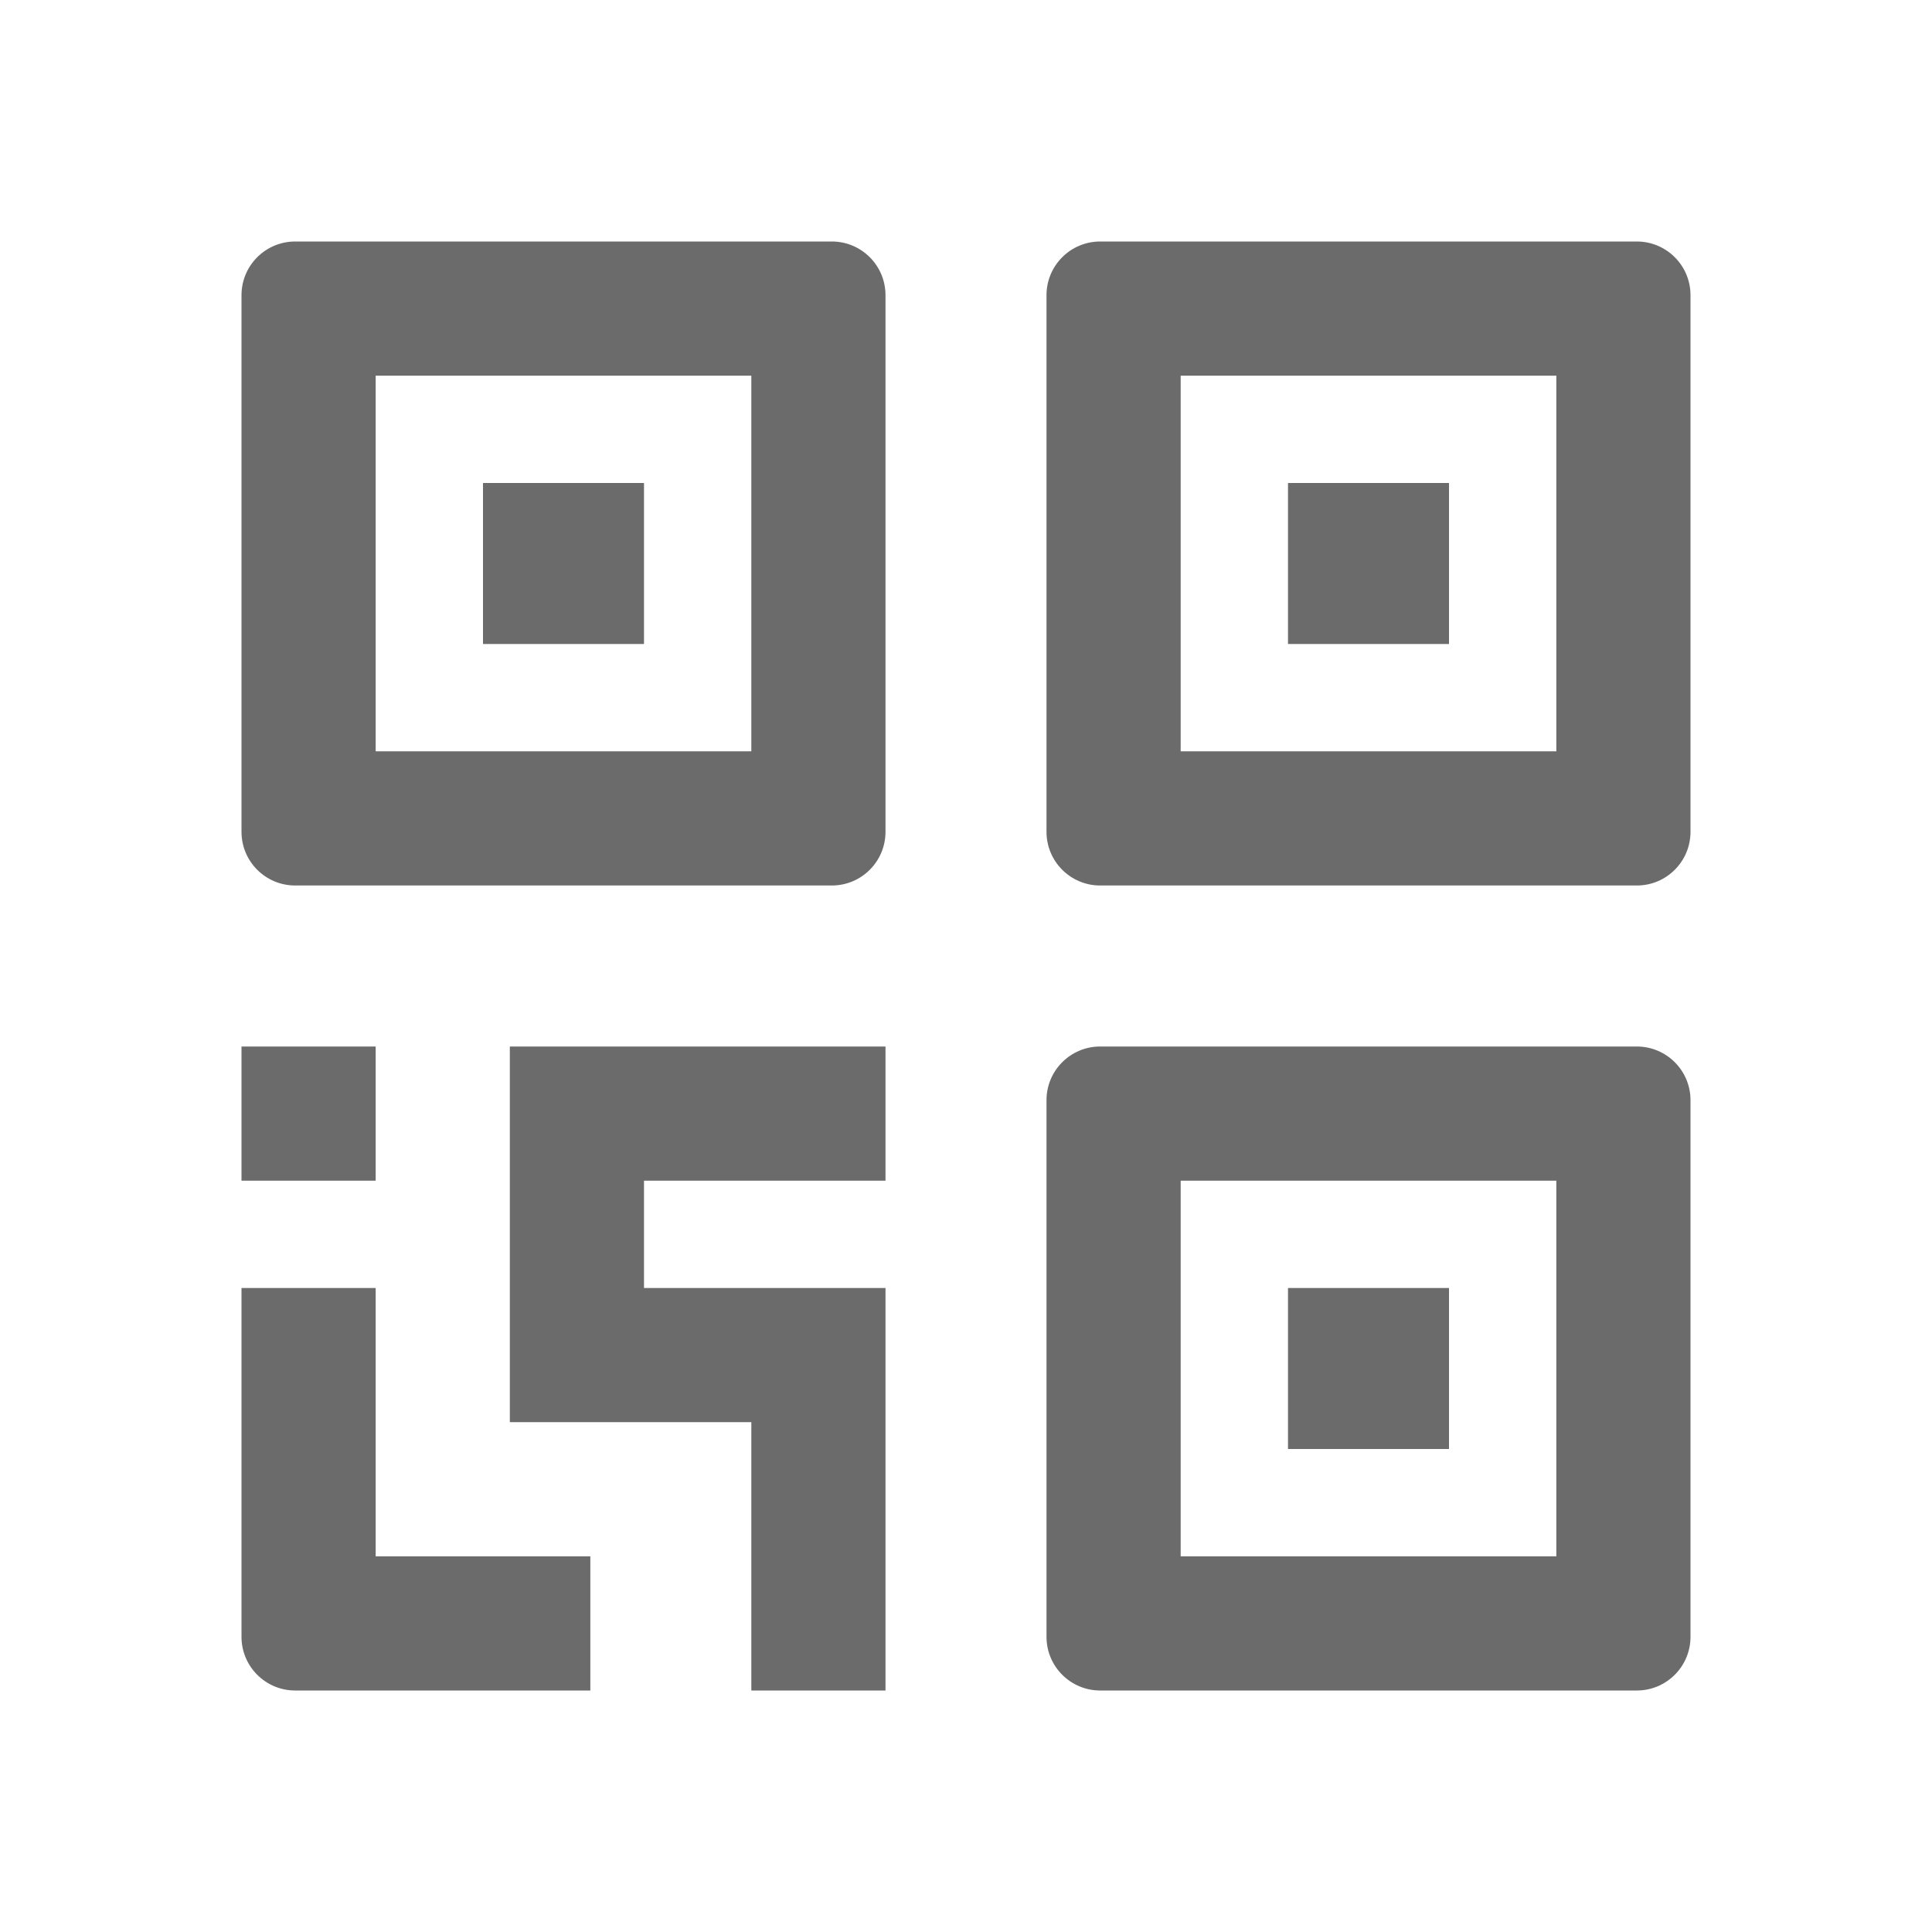
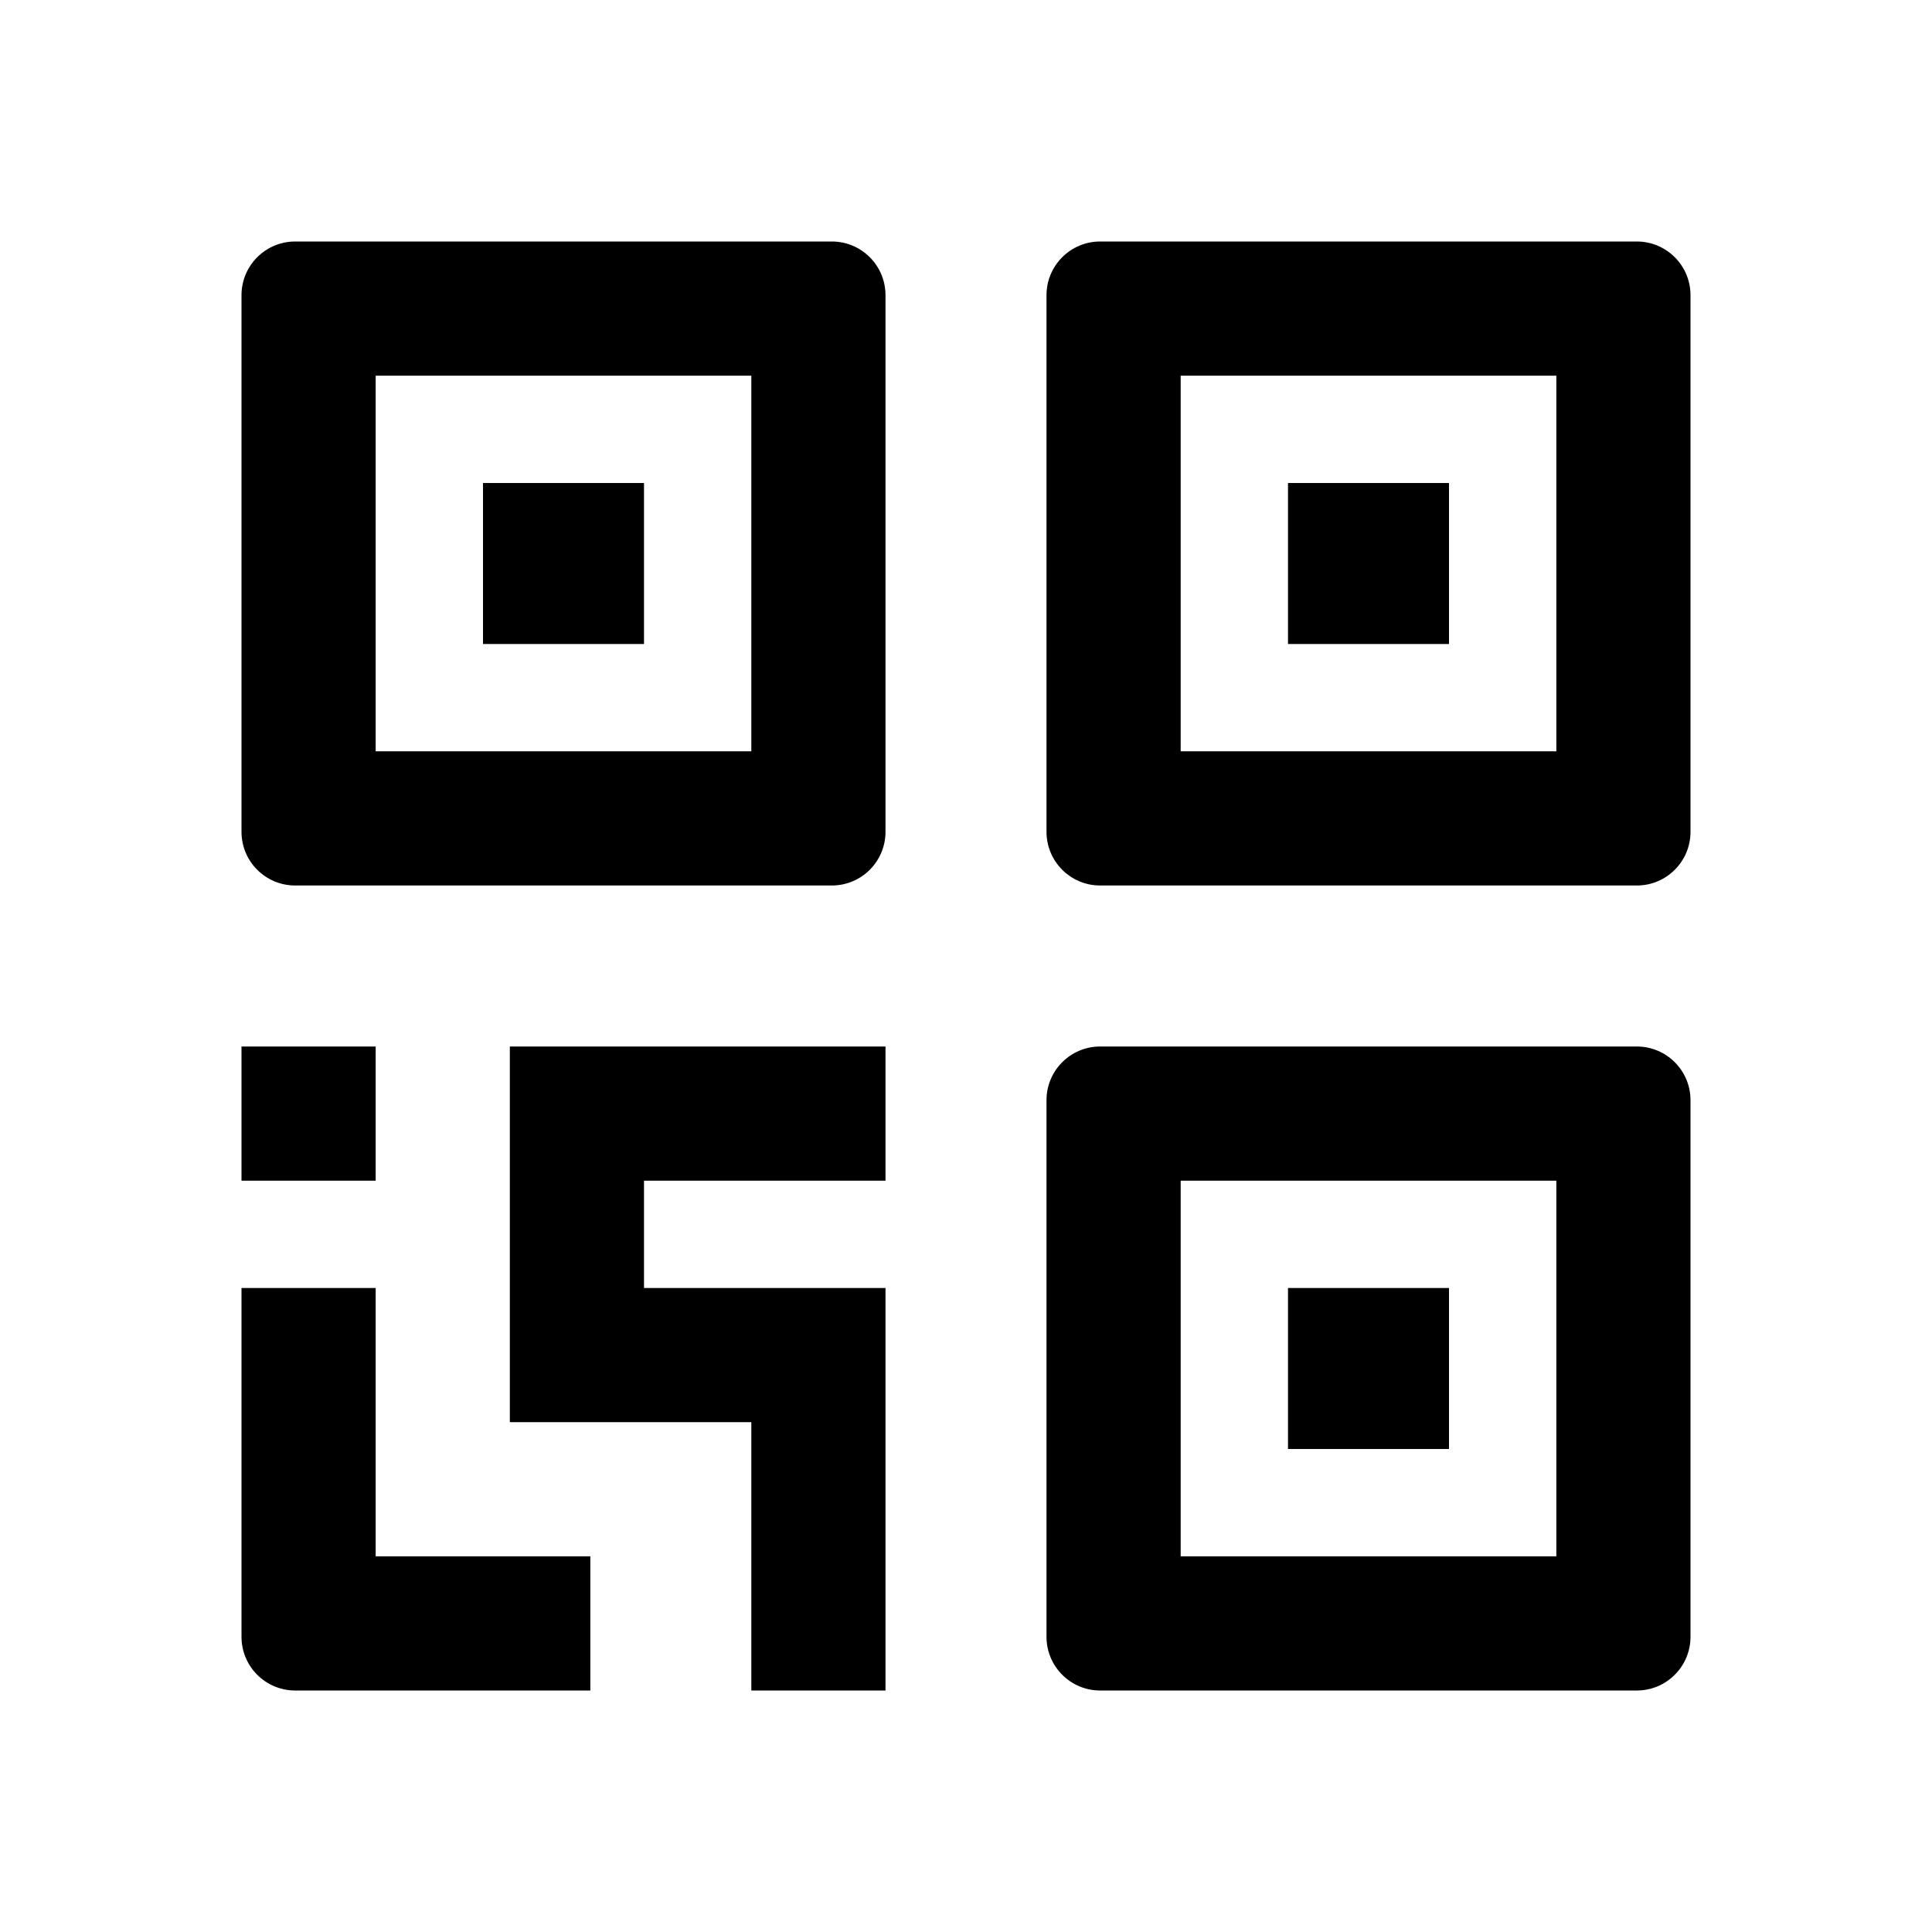
<svg xmlns="http://www.w3.org/2000/svg" width="18" height="18" viewBox="0 0 18 18" fill="none">
-   <path fill-rule="evenodd" clip-rule="evenodd" d="M6 12H8.25V15.75H7V13.25H4.75V9.75H8.25V11H6V12ZM2.75 2.25H7.75C8.026 2.25 8.25 2.474 8.25 2.75V7.75C8.25 8.026 8.026 8.25 7.75 8.25H2.75C2.474 8.25 2.25 8.026 2.25 7.75V2.75C2.25 2.474 2.474 2.25 2.75 2.25ZM3.5 3.5V7H7V3.5H3.5ZM4.5 4.5H6V6H4.5V4.5ZM10.25 2.25H15.25C15.526 2.25 15.75 2.474 15.75 2.75V7.75C15.75 8.026 15.526 8.25 15.25 8.25H10.25C9.974 8.25 9.75 8.026 9.75 7.75V2.75C9.75 2.474 9.974 2.25 10.25 2.25ZM11 3.5V7H14.5V3.5H11ZM12 4.5H13.5V6H12V4.5ZM10.25 9.75H15.25C15.526 9.75 15.75 9.974 15.75 10.25V15.25C15.75 15.526 15.526 15.75 15.25 15.75H10.25C9.974 15.75 9.75 15.526 9.75 15.25V10.25C9.75 9.974 9.974 9.75 10.25 9.75ZM11 11V14.5H14.5V11H11ZM12 12H13.5V13.5H12V12ZM2.25 9.75H3.5V11H2.25V9.75ZM3.5 14.5H5.5V15.75H2.75C2.474 15.75 2.25 15.526 2.25 15.25V12H3.5V14.5Z" fill="black" fill-opacity="0.58" />
+   <path fill-rule="evenodd" clip-rule="evenodd" d="M6 12H8.25V15.75H7V13.25H4.75V9.75H8.25V11H6V12ZM2.75 2.25H7.75C8.026 2.25 8.25 2.474 8.25 2.75V7.75C8.25 8.026 8.026 8.25 7.75 8.25H2.75C2.474 8.25 2.25 8.026 2.25 7.75V2.75C2.25 2.474 2.474 2.25 2.75 2.25ZM3.5 3.5V7H7V3.5H3.5ZM4.5 4.5H6V6H4.5V4.5ZM10.25 2.25H15.25C15.526 2.25 15.75 2.474 15.75 2.75V7.75C15.75 8.026 15.526 8.25 15.25 8.25H10.25C9.974 8.25 9.75 8.026 9.75 7.75V2.75C9.75 2.474 9.974 2.25 10.25 2.25ZM11 3.5V7H14.5V3.5H11ZM12 4.5H13.5V6H12V4.5ZM10.25 9.75H15.25C15.526 9.75 15.75 9.974 15.75 10.25V15.25C15.75 15.526 15.526 15.75 15.25 15.75H10.25C9.974 15.75 9.75 15.526 9.75 15.25V10.25C9.75 9.974 9.974 9.75 10.25 9.75ZM11 11V14.5H14.5V11H11ZM12 12H13.5V13.5H12V12ZM2.25 9.75H3.5V11H2.25V9.75ZM3.5 14.5H5.5V15.75H2.75C2.474 15.75 2.25 15.526 2.25 15.25V12H3.5V14.5Z" fill="black" />
</svg>
